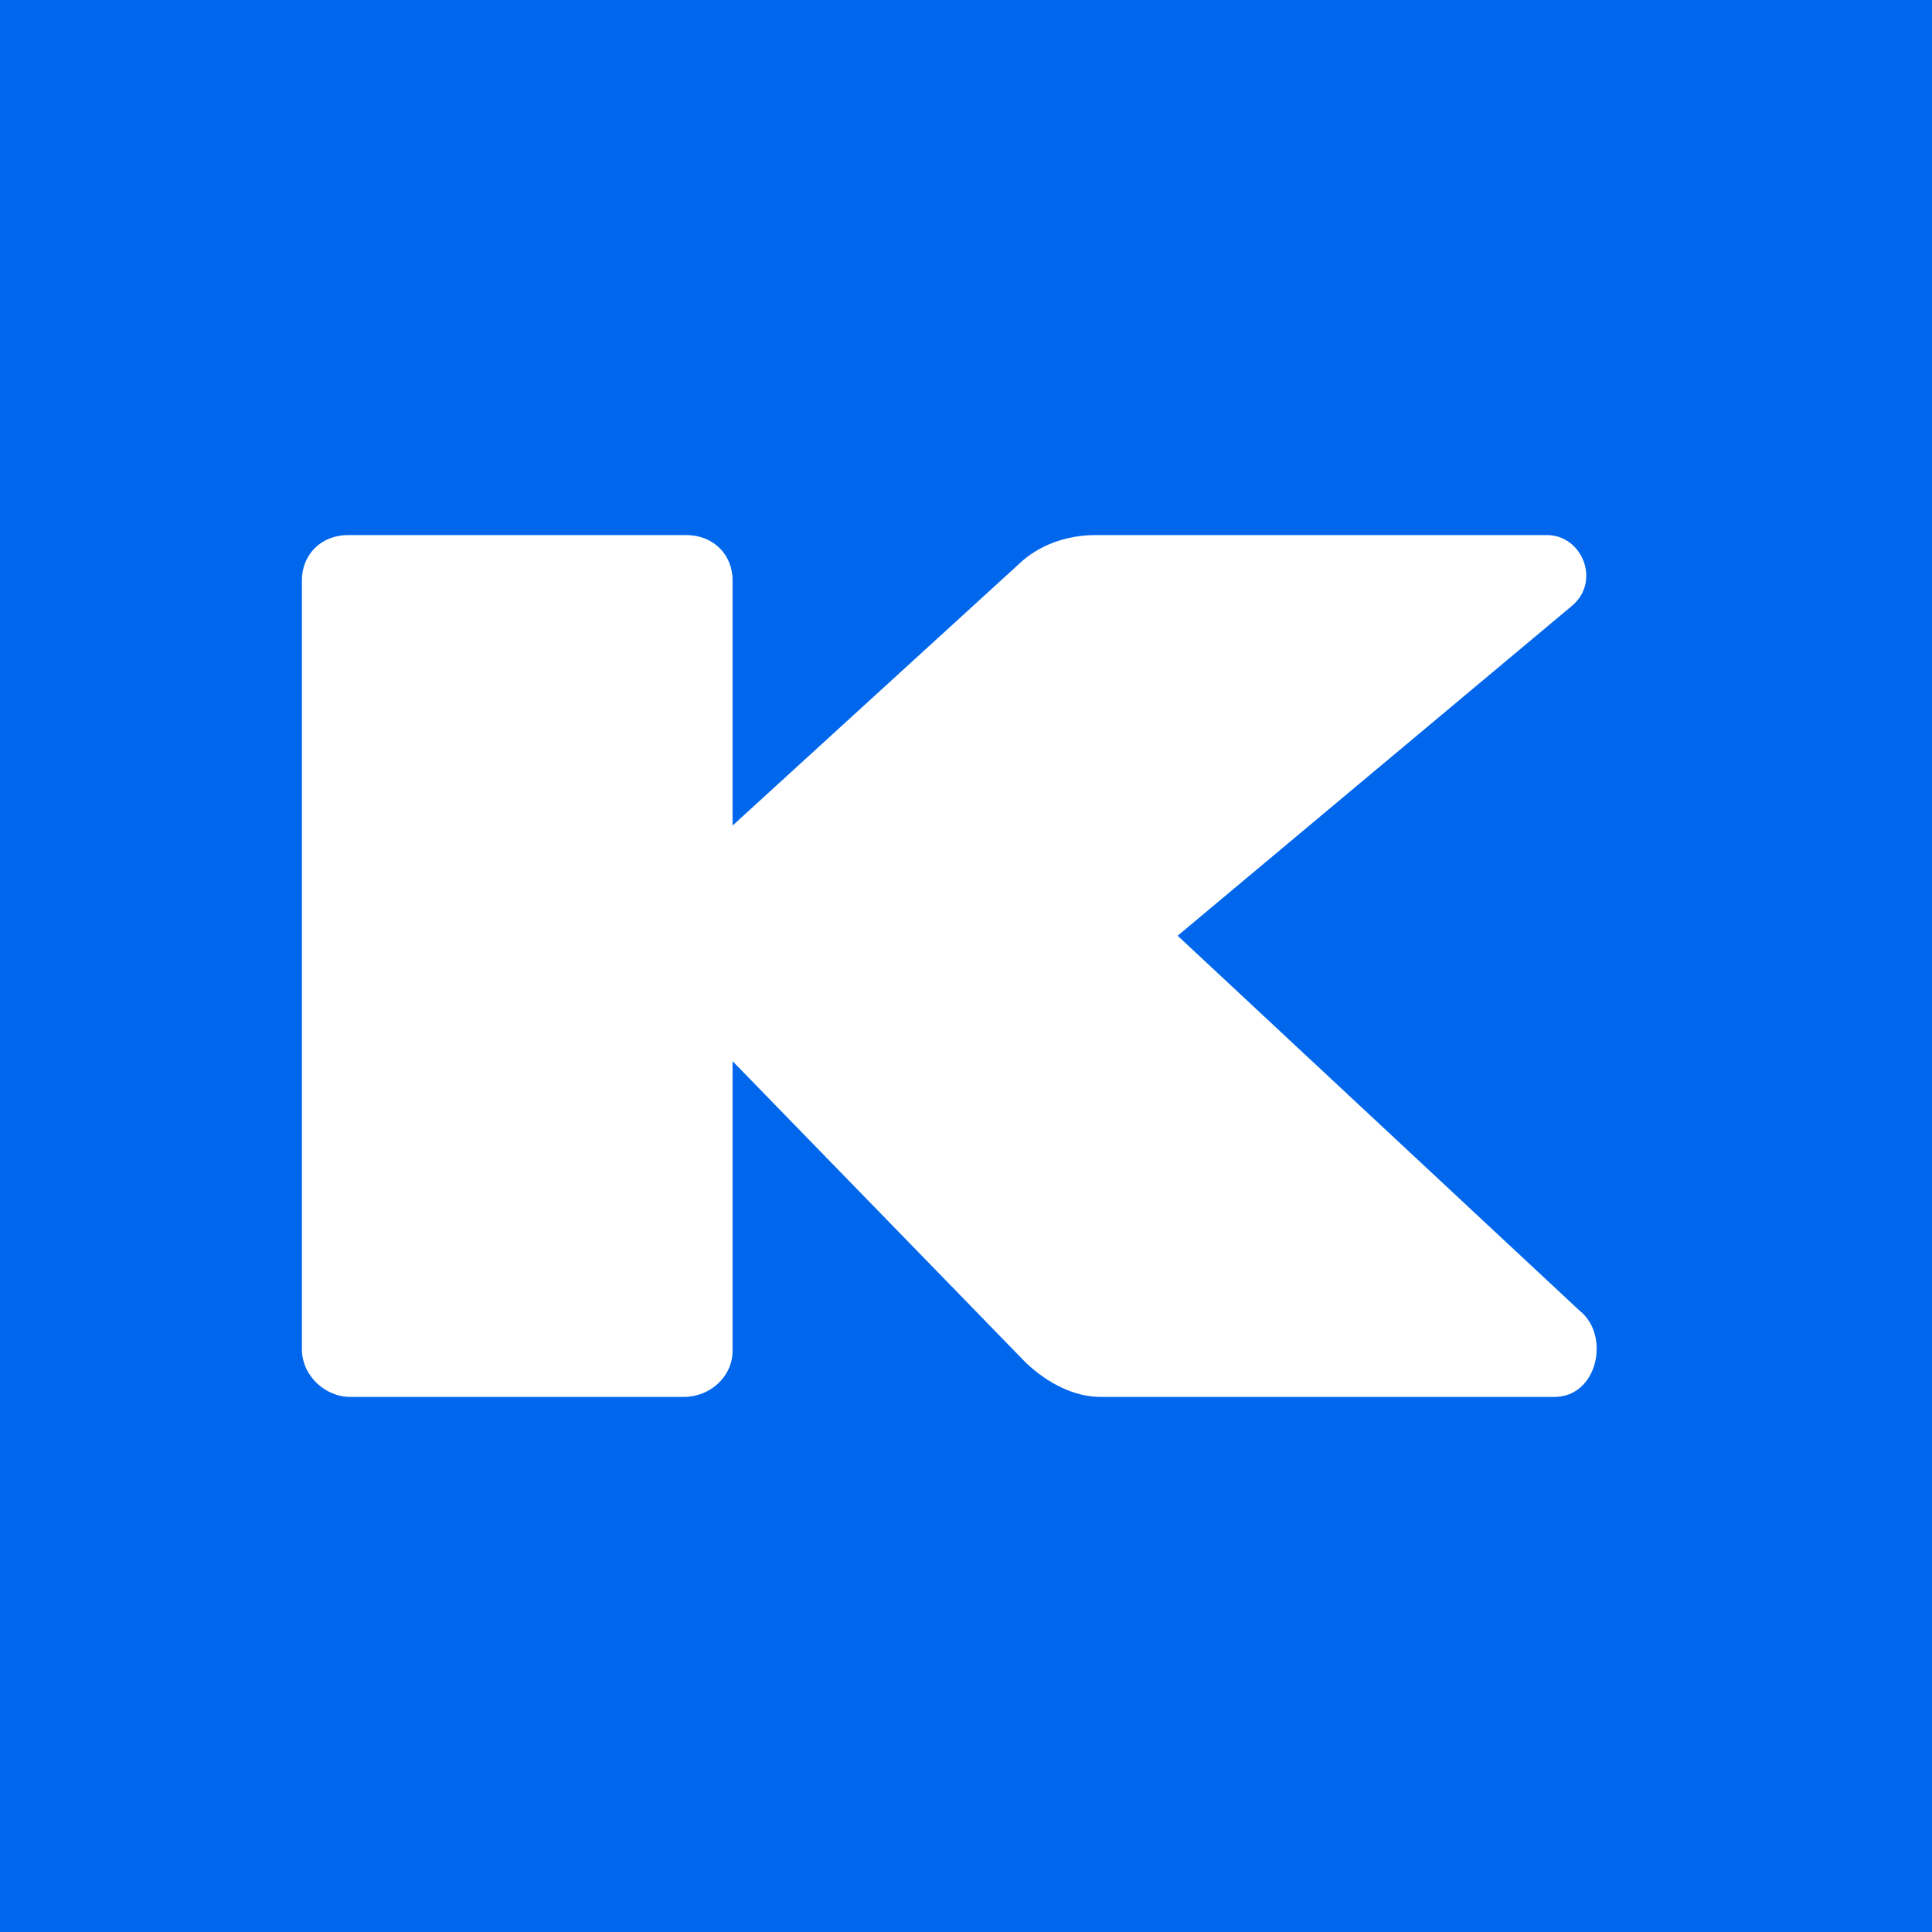
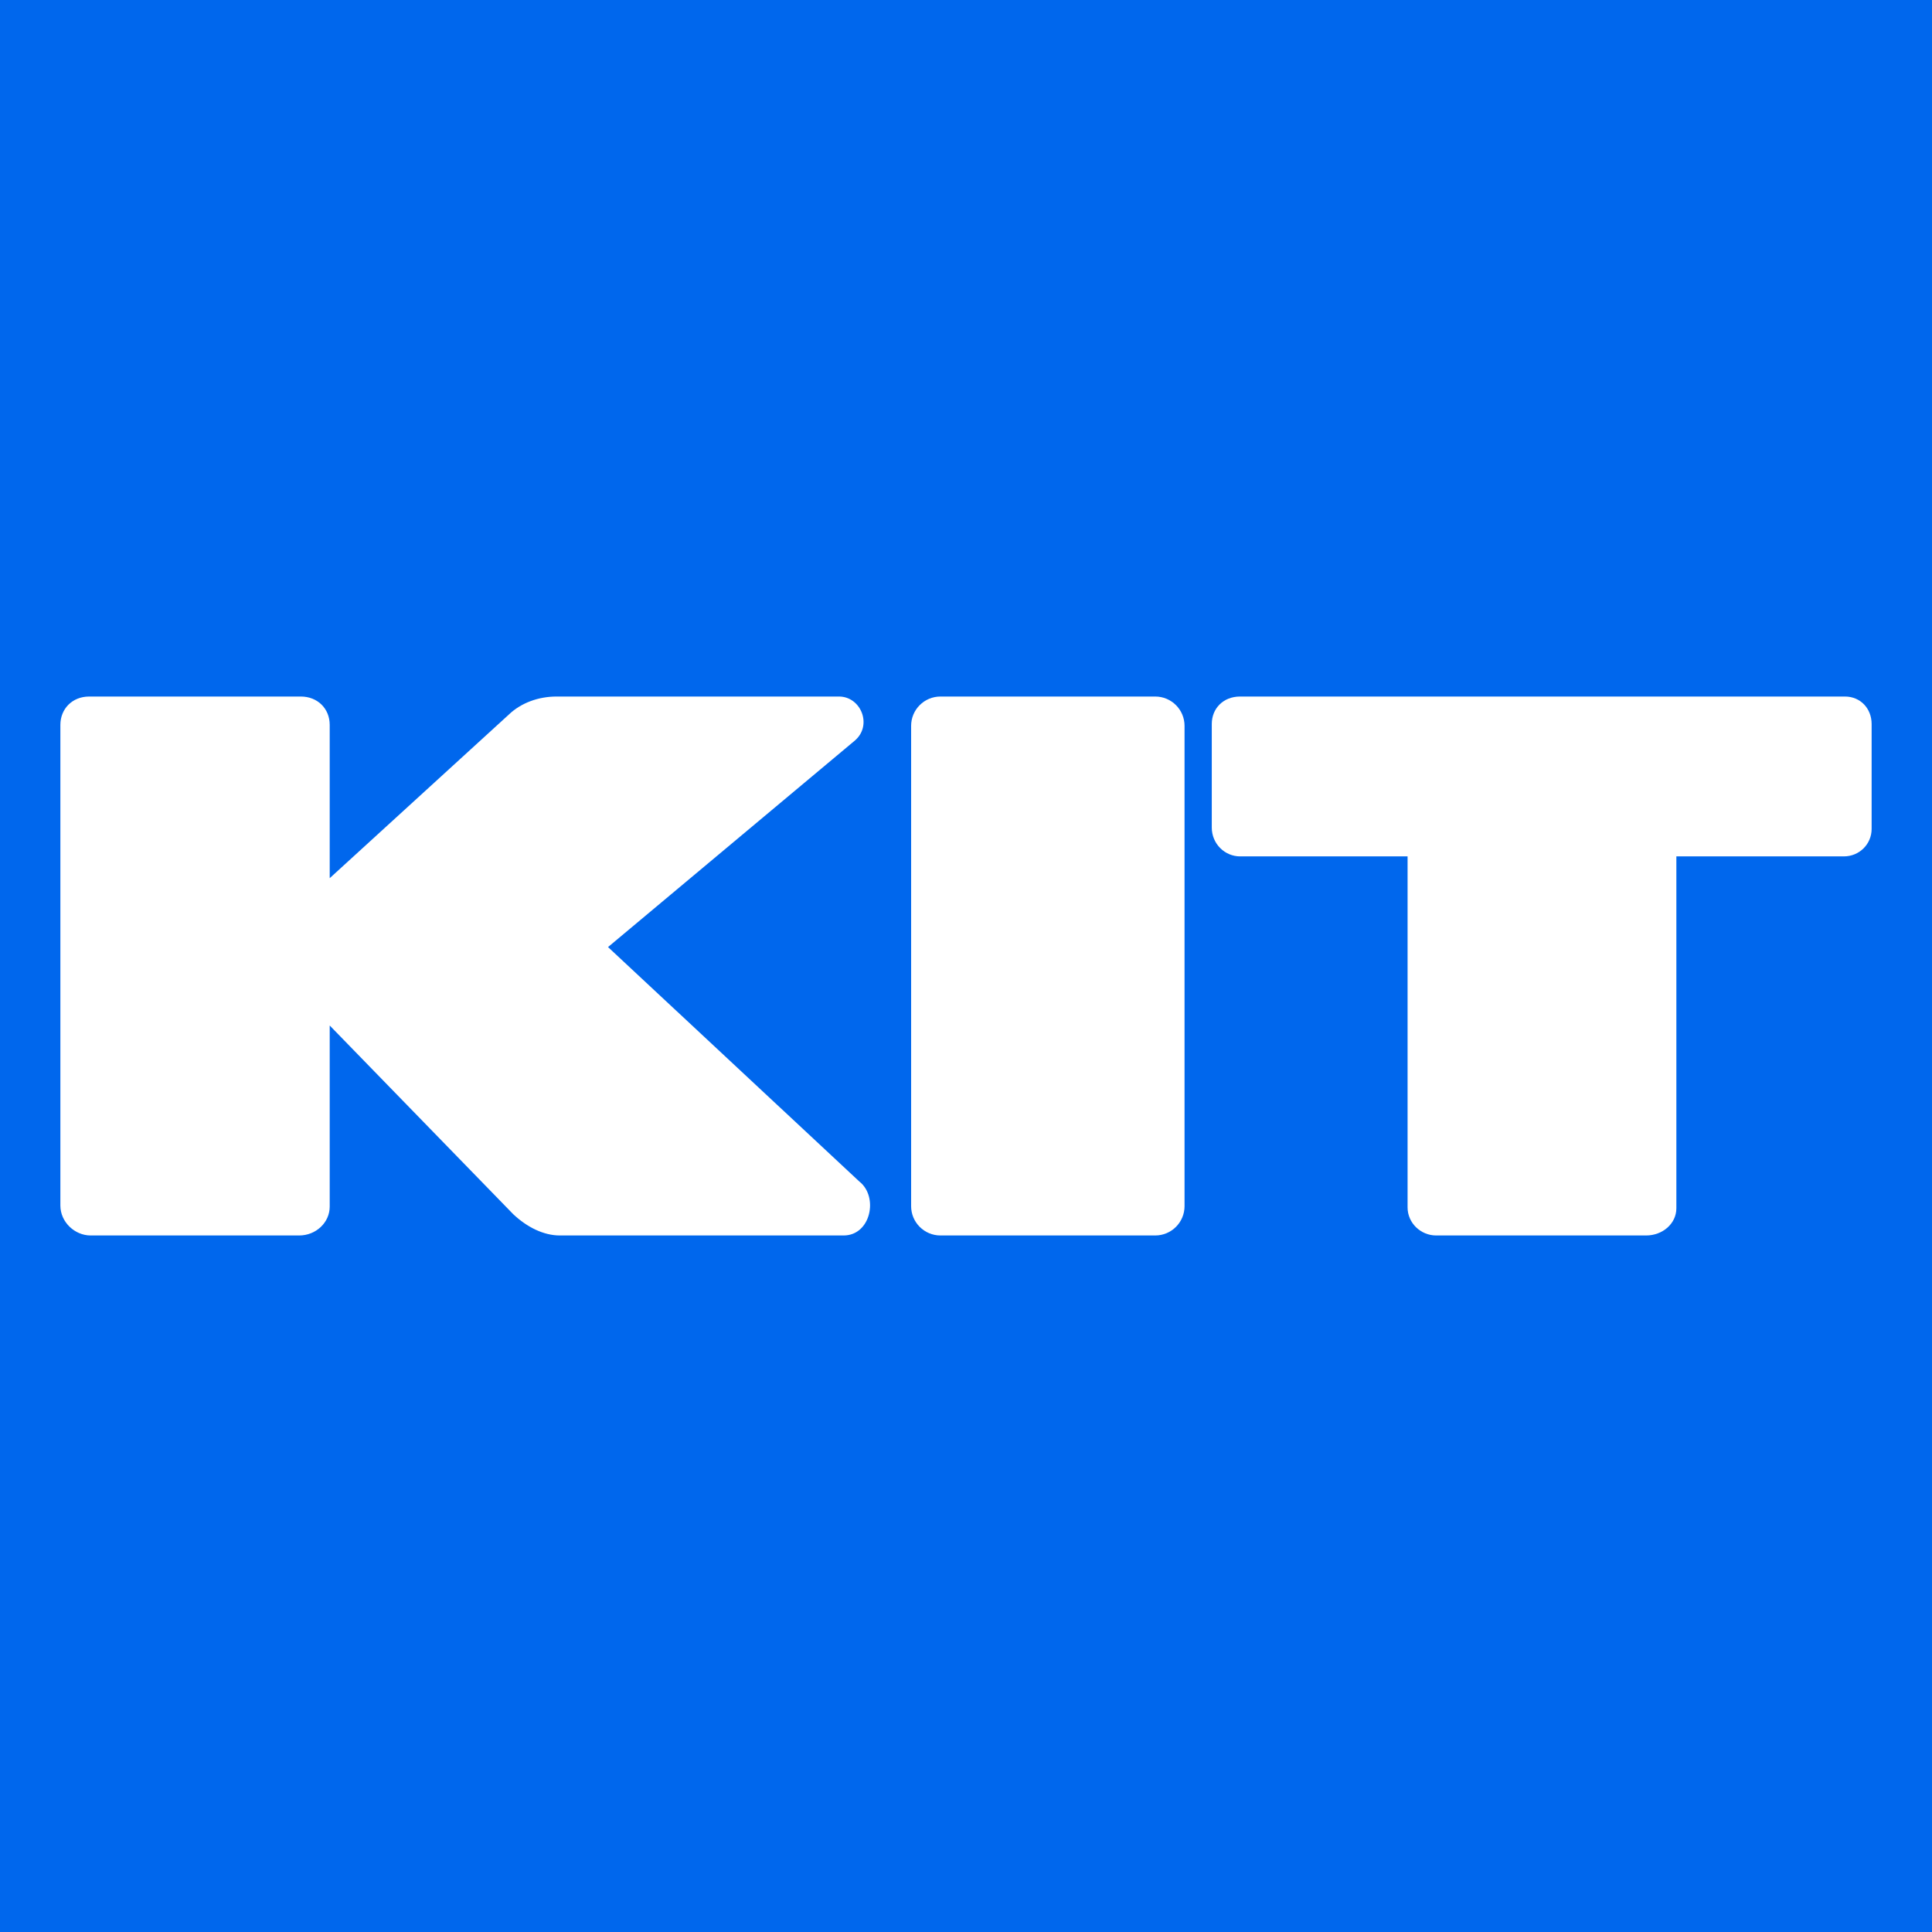
<svg xmlns="http://www.w3.org/2000/svg" viewBox="0 0 64 64" width="64" height="64" role="img" aria-label="KIT">
  <rect width="64" height="64" rx="0" fill="#0067ed" />
-   <svg x="10" y="17" width="44" height="30" viewBox="7.62 50.66 30.5 19.79">
+   <g transform="translate(2 23.07352) scale(0.90212) translate(-7.62 -50.66)">
    <path d="m16.45 50.66h-7.77c-0.63 0-1.06 0.46-1.06 1.04v17.65c0 0.61 0.53 1.1 1.11 1.1h7.66c0.61 0 1.12-0.47 1.12-1.06v-6.65l6.74 6.93c0.51 0.48 1.12 0.78 1.71 0.78h10.42c1 0 1.29-1.42 0.58-1.98l-9.23-8.61 9.06-7.58c0.66-0.56 0.23-1.62-0.58-1.62h-10.37c-0.66 0-1.3 0.23-1.75 0.66l-6.58 6.01v-5.63c0-0.6-0.45-1.04-1.06-1.04z" fill="white" />
-   </svg>
+     <rect x="38.86" y="50.66" width="10.04" height="19.79" rx="1.077" fill="white" />
+     <path d="m73.15 50.66h-22.21c-0.62 0-1.04 0.44-1.04 1.01v3.8c0 0.6 0.48 1.06 1.04 1.06h6.15v12.89c0 0.57 0.48 1.03 1.05 1.03h7.71c0.6 0 1.11-0.43 1.11-1v-12.92h6.15c0.57 0 1.02-0.45 1.02-1.01v-3.85c0-0.57-0.41-1.01-0.98-1.01z" fill="white" />
+   </g>
</svg>
